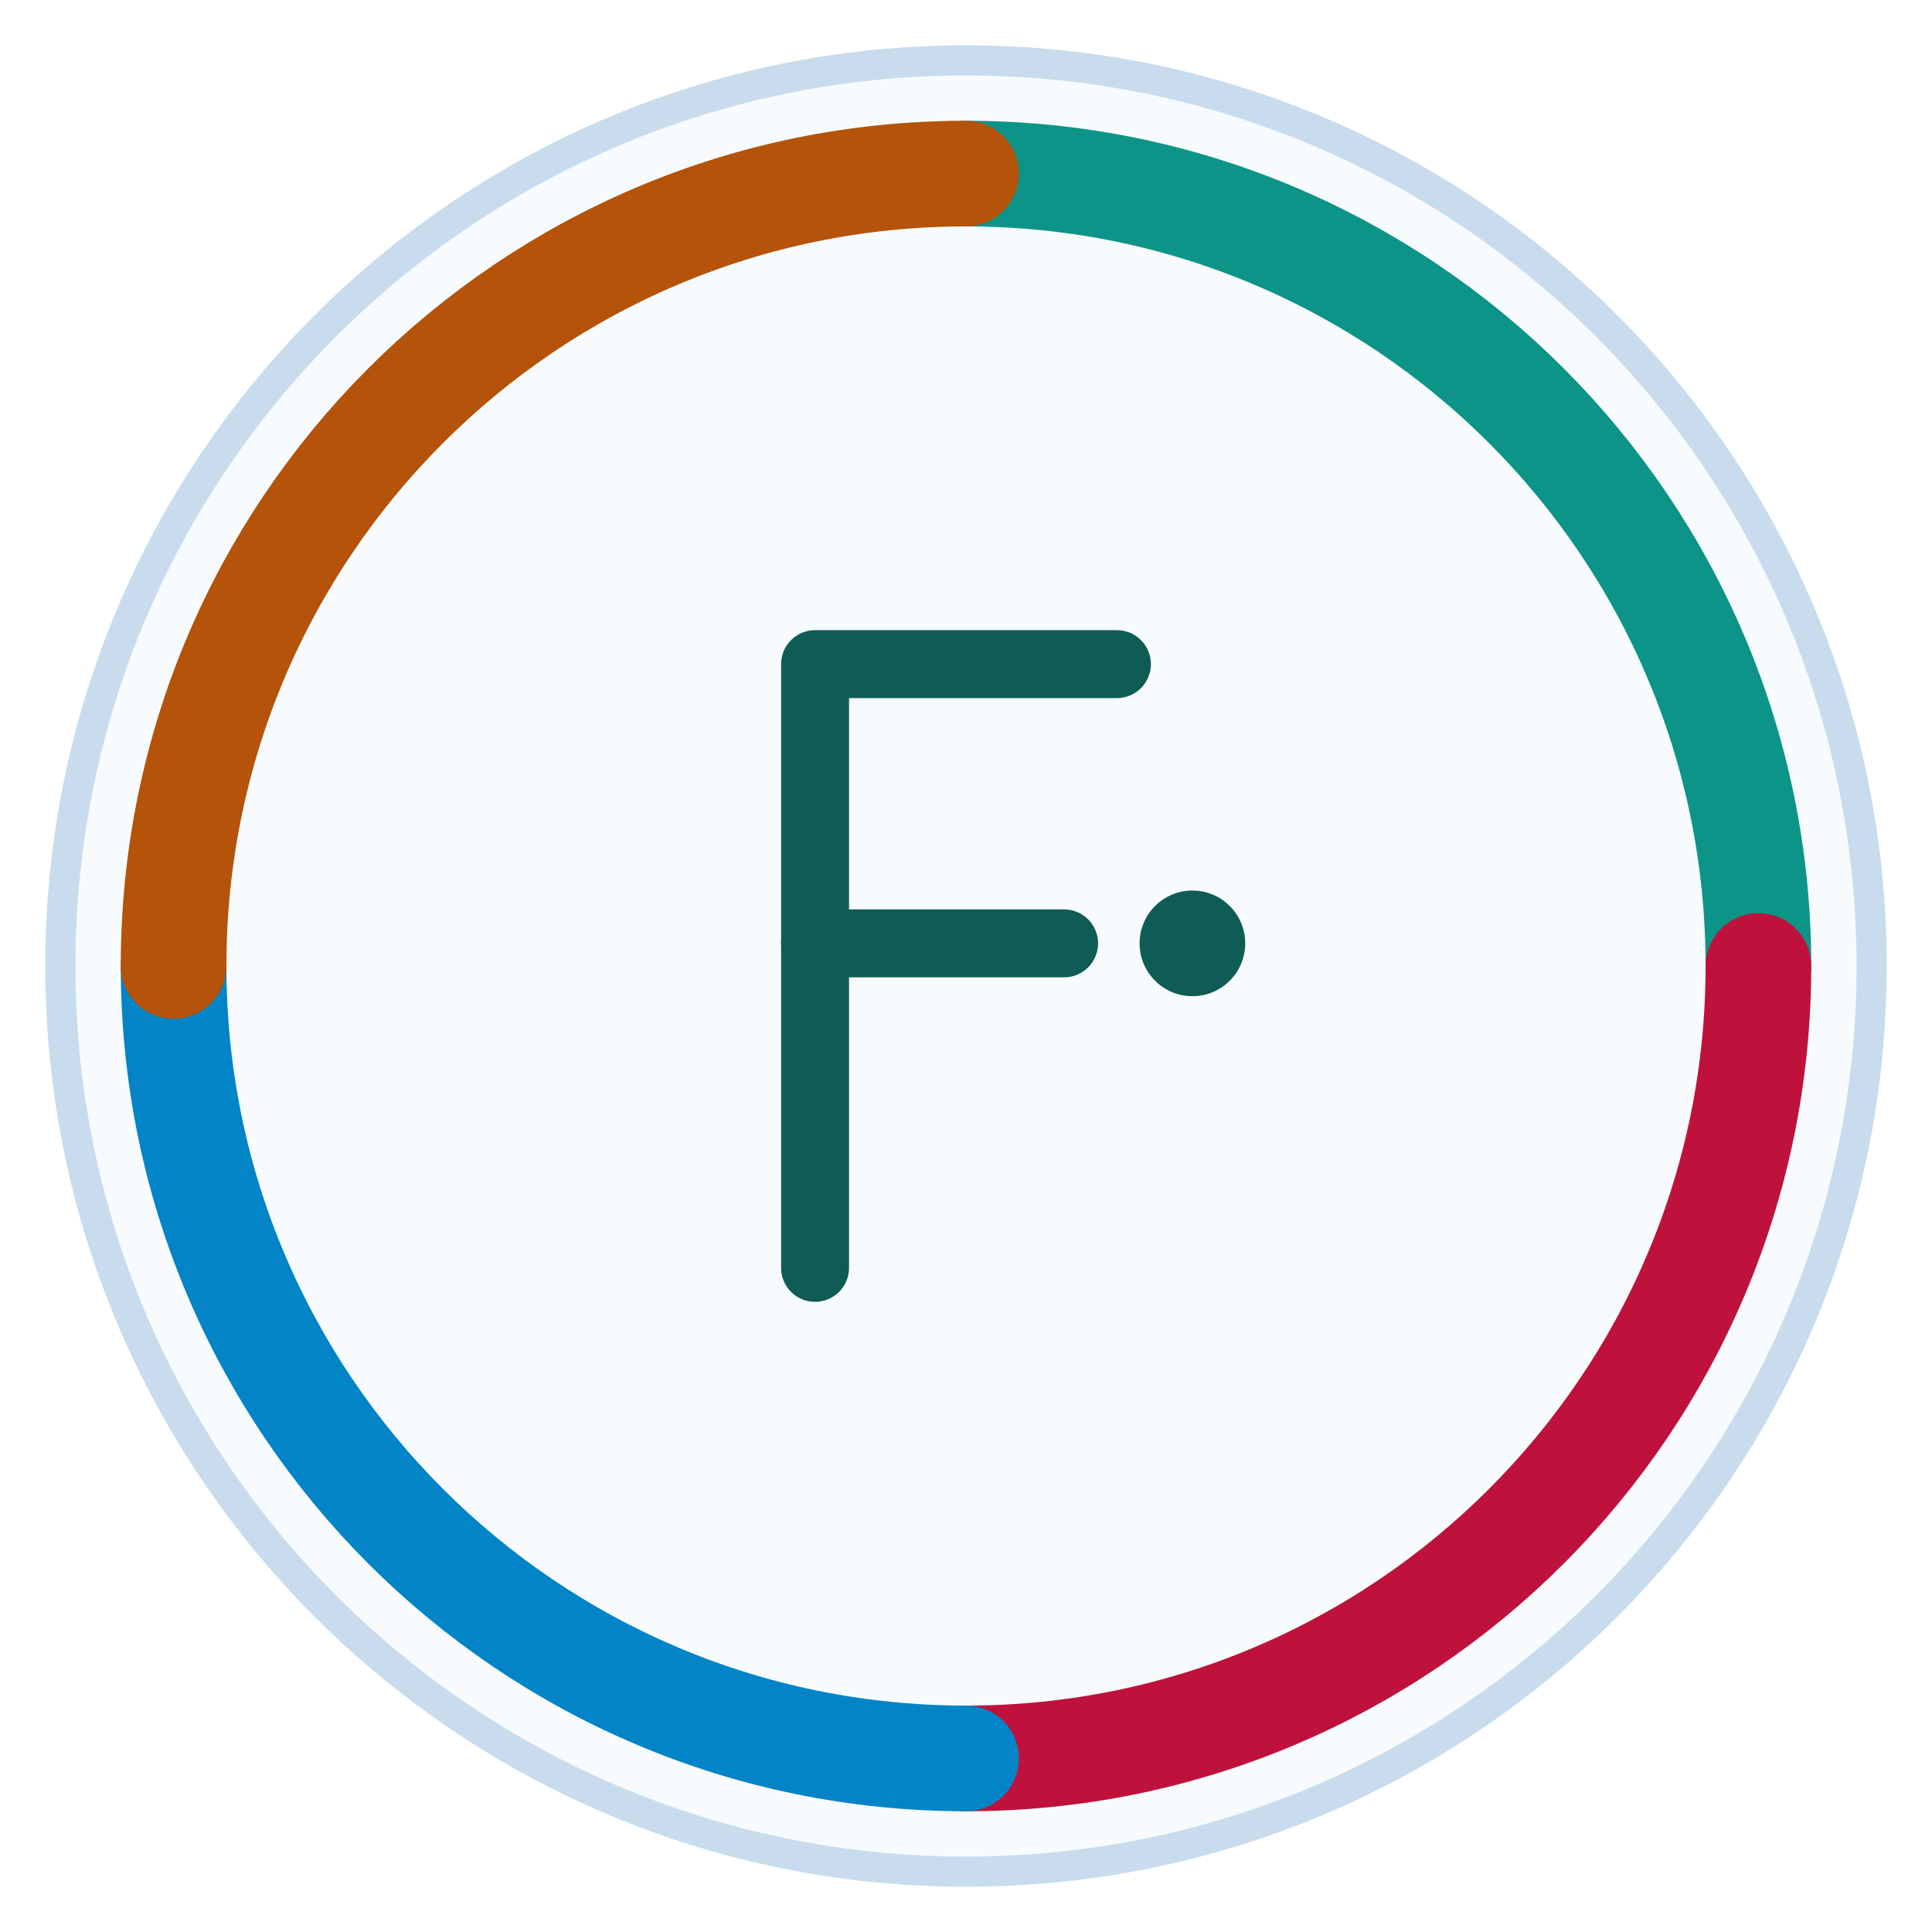
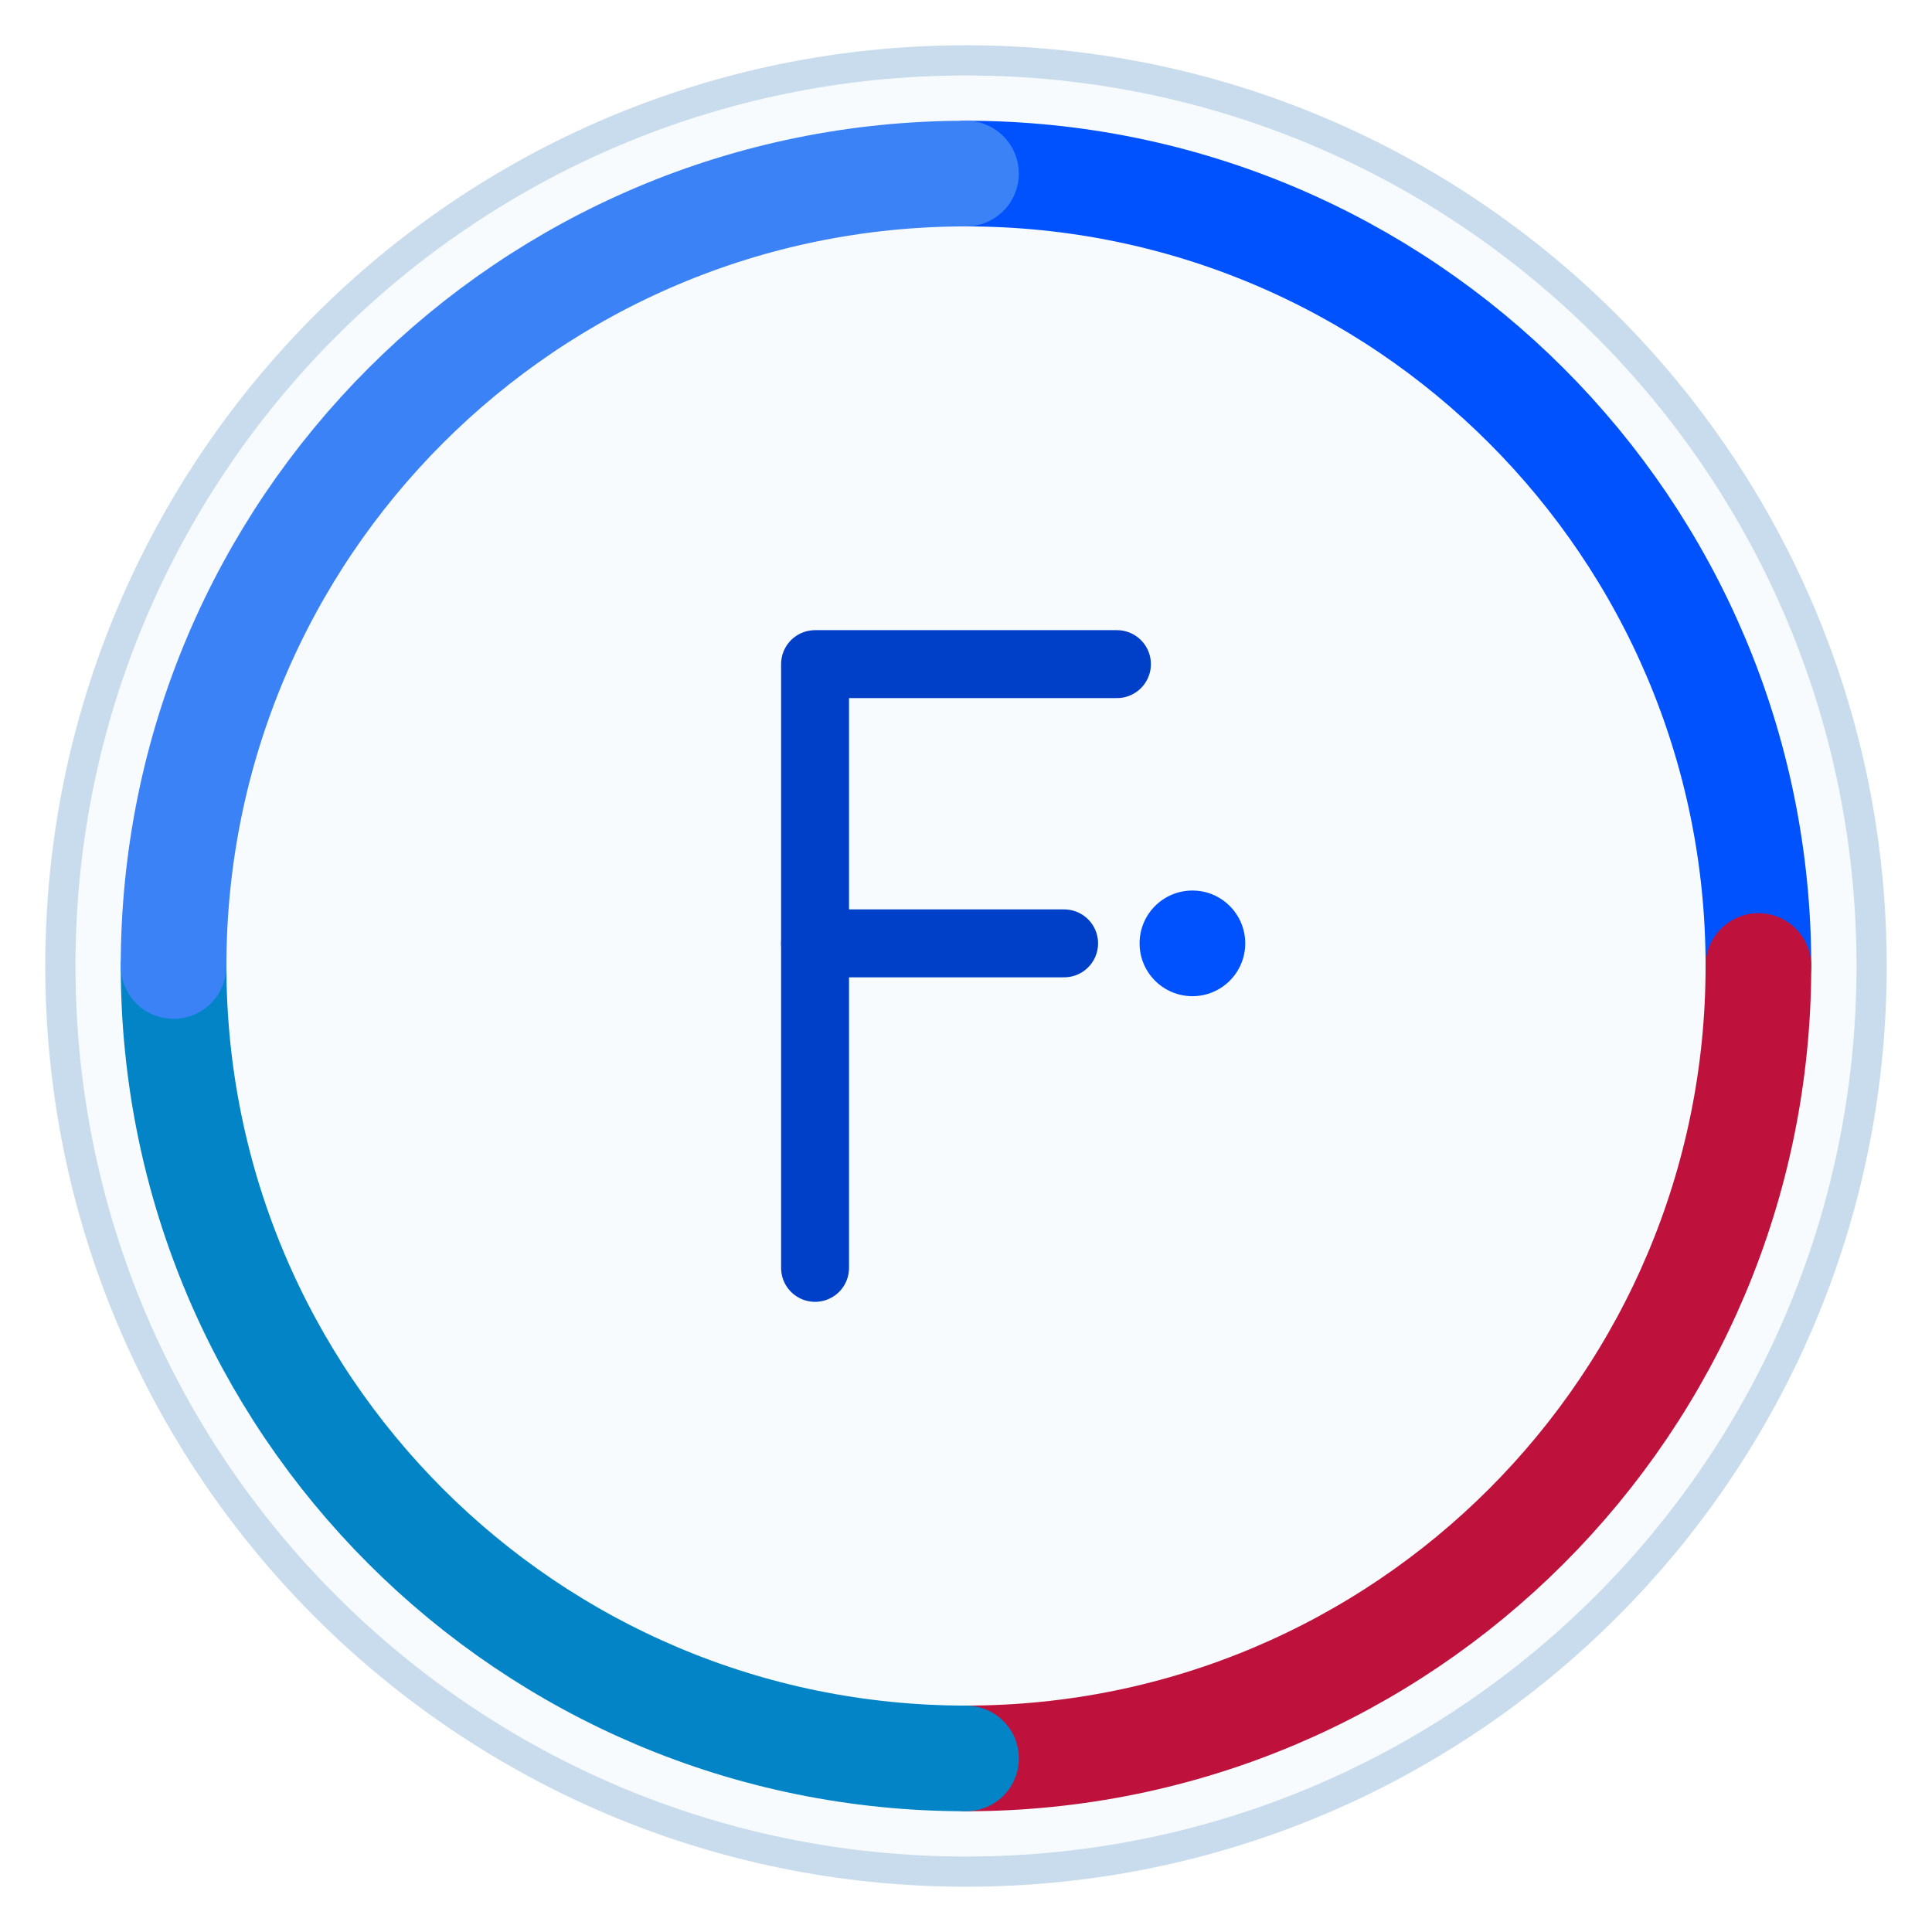
<svg xmlns="http://www.w3.org/2000/svg" viewBox="0 0 512 512" width="192" height="192">
  <circle cx="256" cy="256" r="240" fill="#f7fbfd" stroke="#c8dced" stroke-width="8" />
  <g fill="none" stroke-width="28" stroke-linecap="round">
-     <path d="M 256 46 A 210 210 0 0 1 466 256" stroke="#0d9488" />
+     <path d="M 256 46 A 210 210 0 0 1 466 256" stroke="#0052ff" />
    <path d="M 466 256 A 210 210 0 0 1 256 466" stroke="#be123c" />
    <path d="M 256 466 A 210 210 0 0 1 46 256" stroke="#0284c7" />
-     <path d="M 46 256 A 210 210 0 0 1 256 46" stroke="#b45309" />
+     <path d="M 46 256 A 210 210 0 0 1 256 46" stroke="#3b82f6" />
  </g>
-   <g fill="none" stroke="#0f5c56" stroke-width="18" stroke-linecap="round" stroke-linejoin="round">
+   <g fill="none" stroke="#0040c9" stroke-width="18" stroke-linecap="round" stroke-linejoin="round">
    <path d="M 296 176 L 216 176 L 216 336" />
    <path d="M 216 250 L 282 250" />
  </g>
-   <circle cx="316" cy="250" r="14" fill="#0f5c56" />
+   <circle cx="316" cy="250" r="14" fill="#0052ff" />
</svg>
